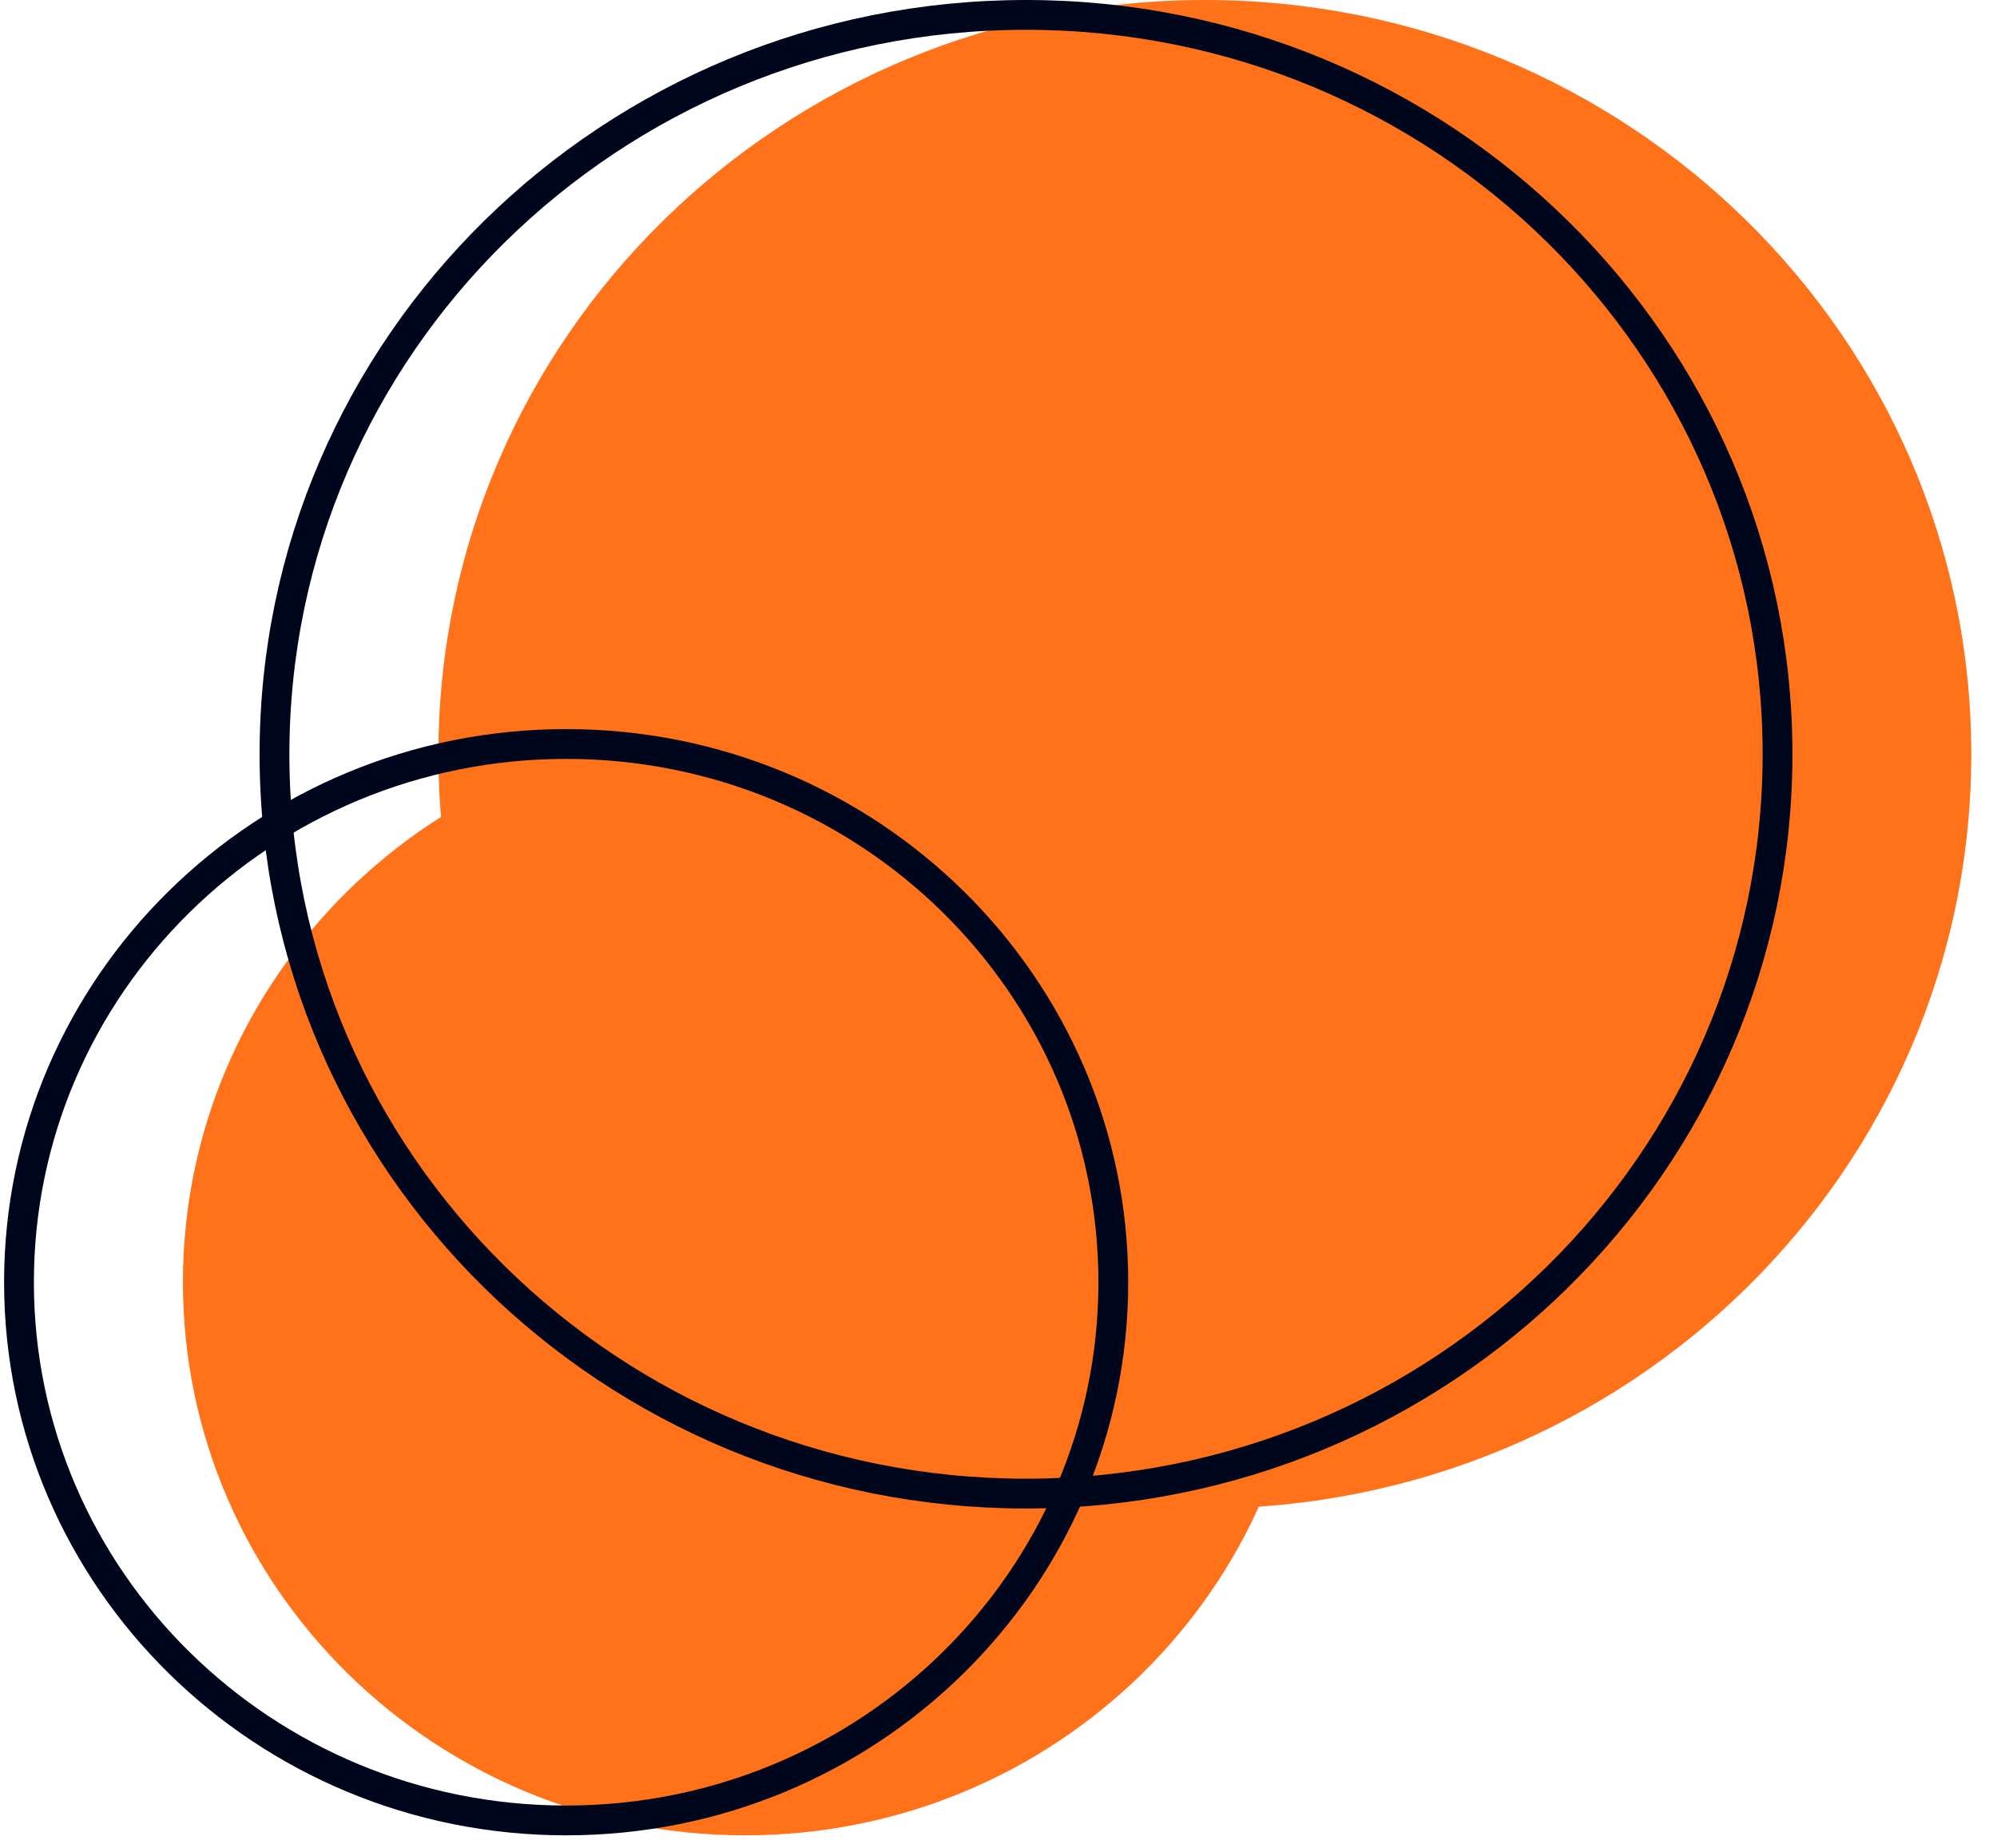
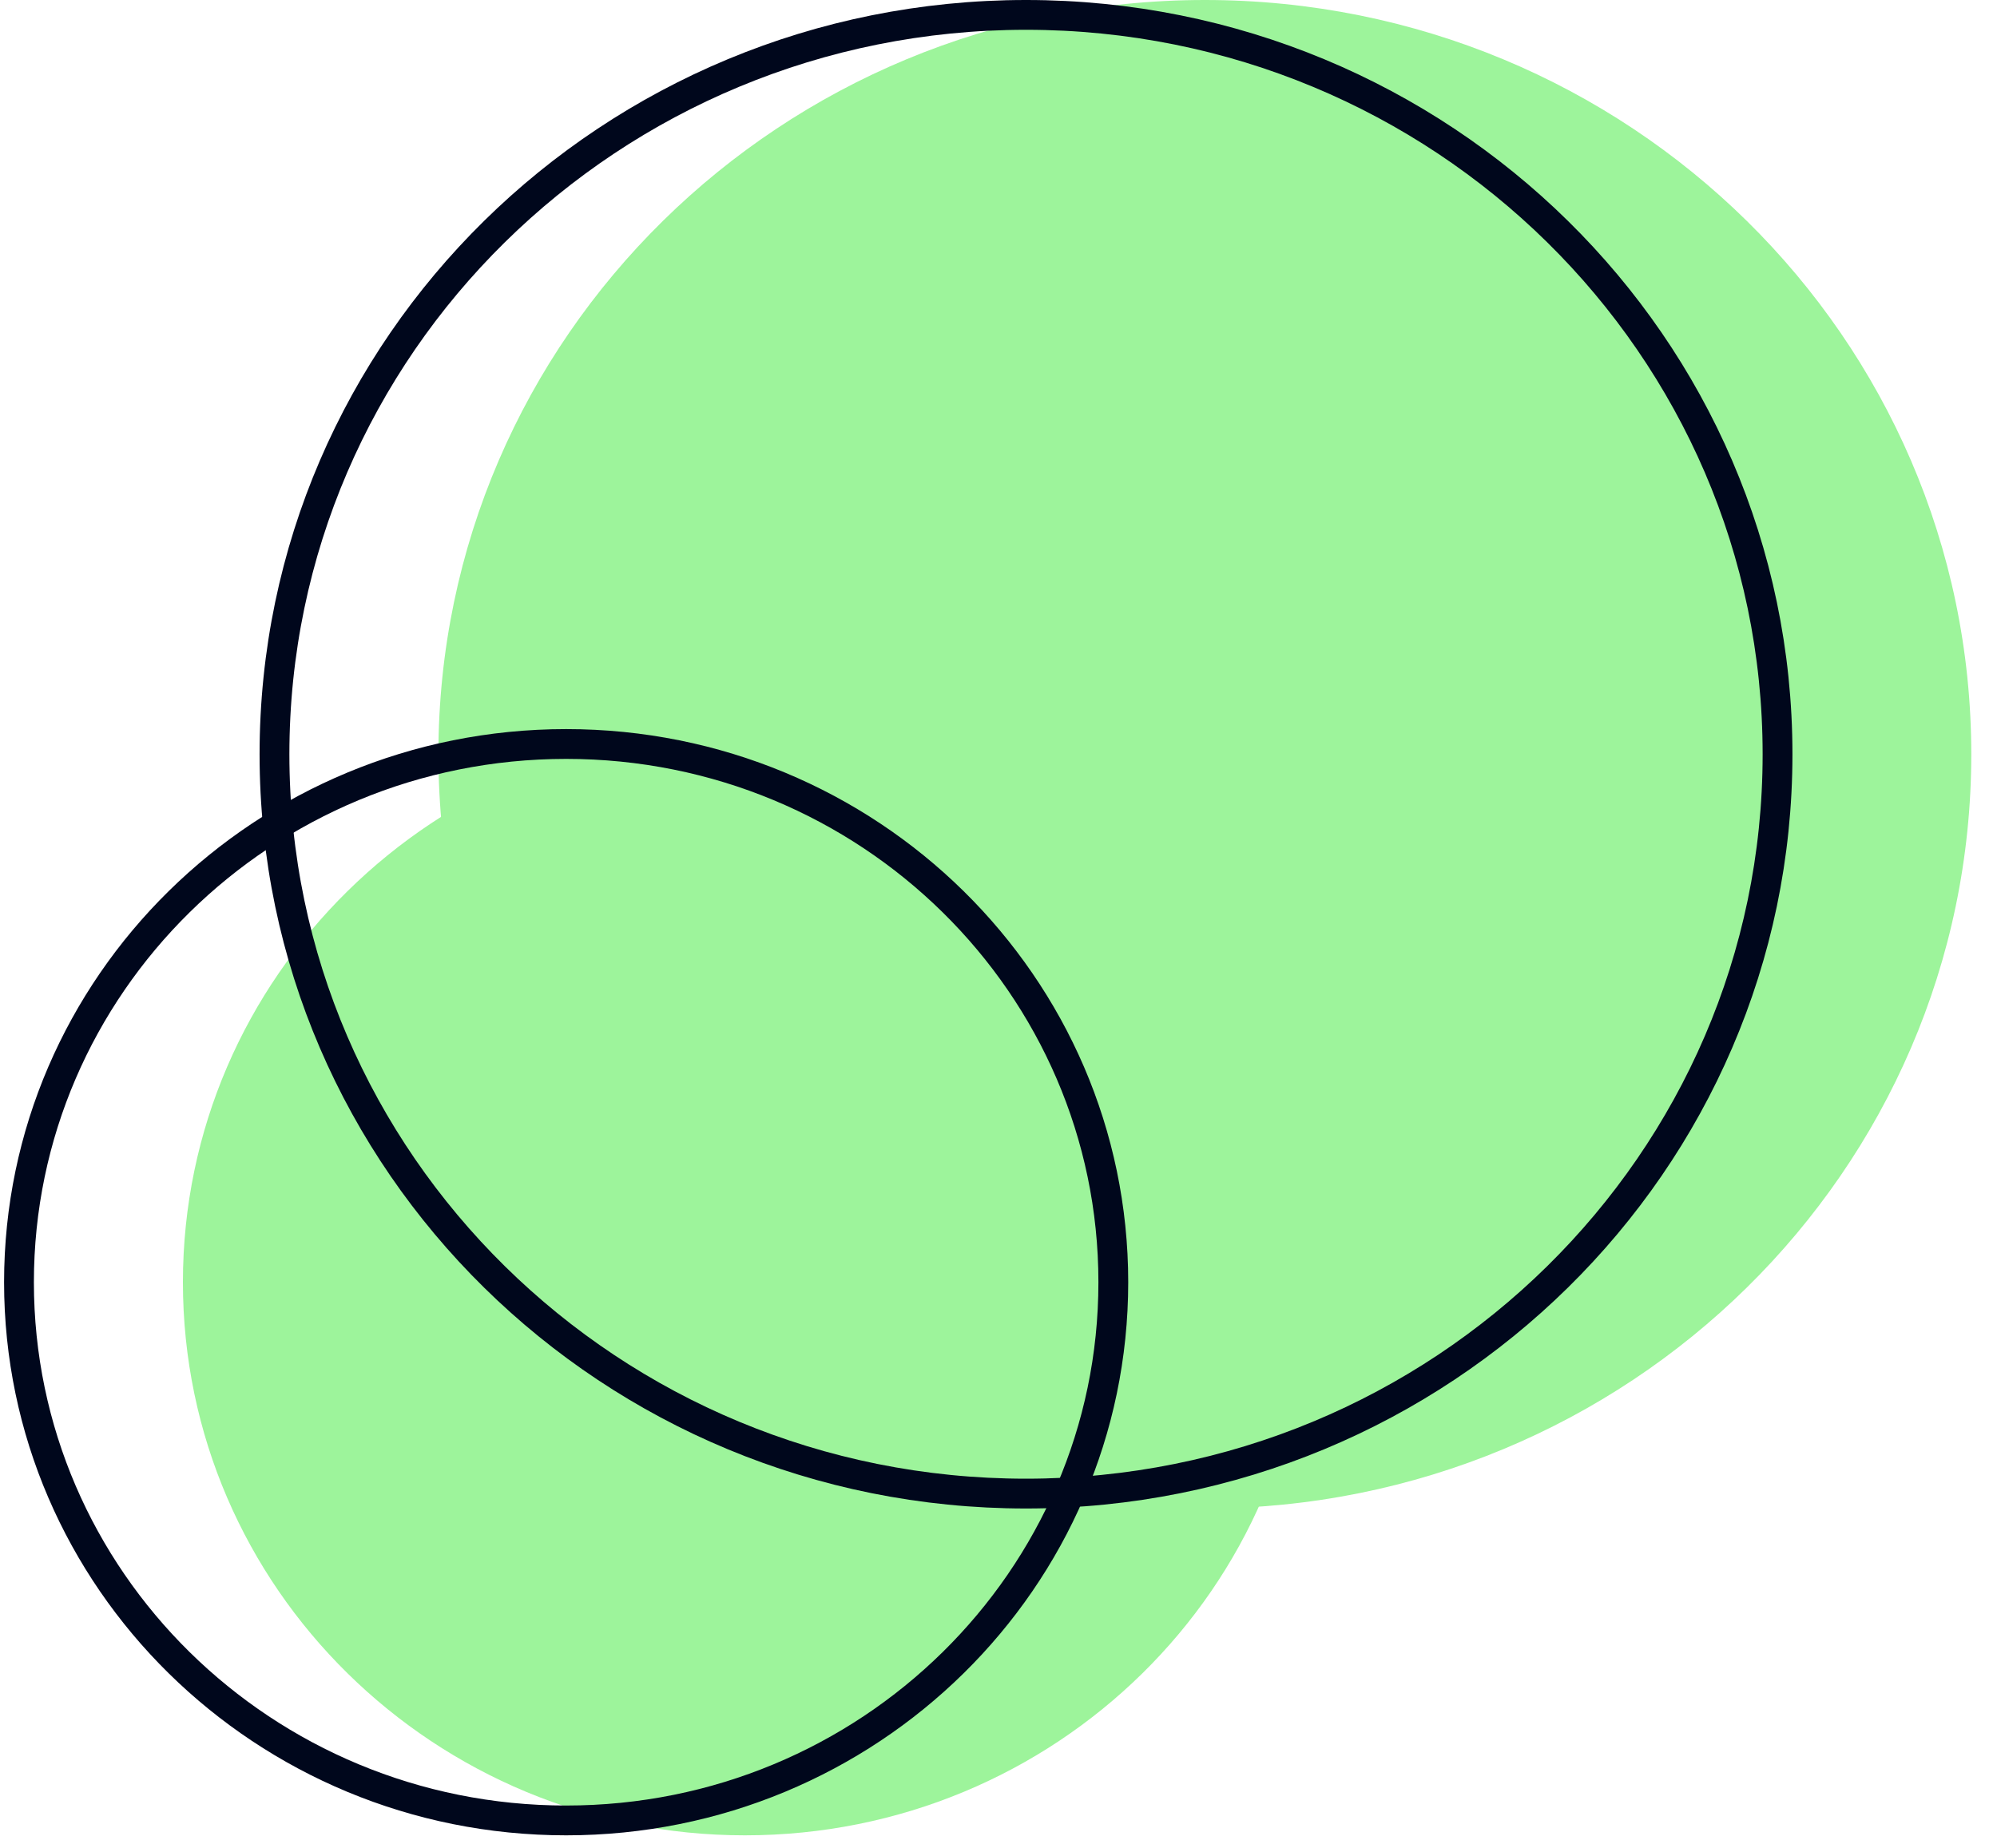
<svg xmlns="http://www.w3.org/2000/svg" width="67" height="62" viewBox="0 0 67 62" fill="none">
-   <ellipse cx="24.994" cy="43.029" rx="18.857" ry="18.561" fill="#FF7219" />
-   <ellipse cx="40.423" cy="25.311" rx="25.714" ry="25.311" fill="#FF7219" />
+   <ellipse cx="24.994" cy="43.029" rx="18.857" ry="18.561" fill="#9DF49B" />
+   <ellipse cx="40.423" cy="25.311" rx="25.714" ry="25.311" fill="#9DF49B" />
  <path d="M37.352 43.029C37.352 52.996 29.14 61.09 18.995 61.09C8.849 61.09 0.637 52.996 0.637 43.029C0.637 33.061 8.849 24.967 18.995 24.967C29.14 24.967 37.352 33.061 37.352 43.029Z" stroke="#00071C" />
  <path d="M59.637 25.311C59.637 39.006 48.356 50.122 34.423 50.122C20.49 50.122 9.209 39.006 9.209 25.311C9.209 11.616 20.49 0.5 34.423 0.5C48.356 0.5 59.637 11.616 59.637 25.311Z" stroke="#00071C" />
</svg>
